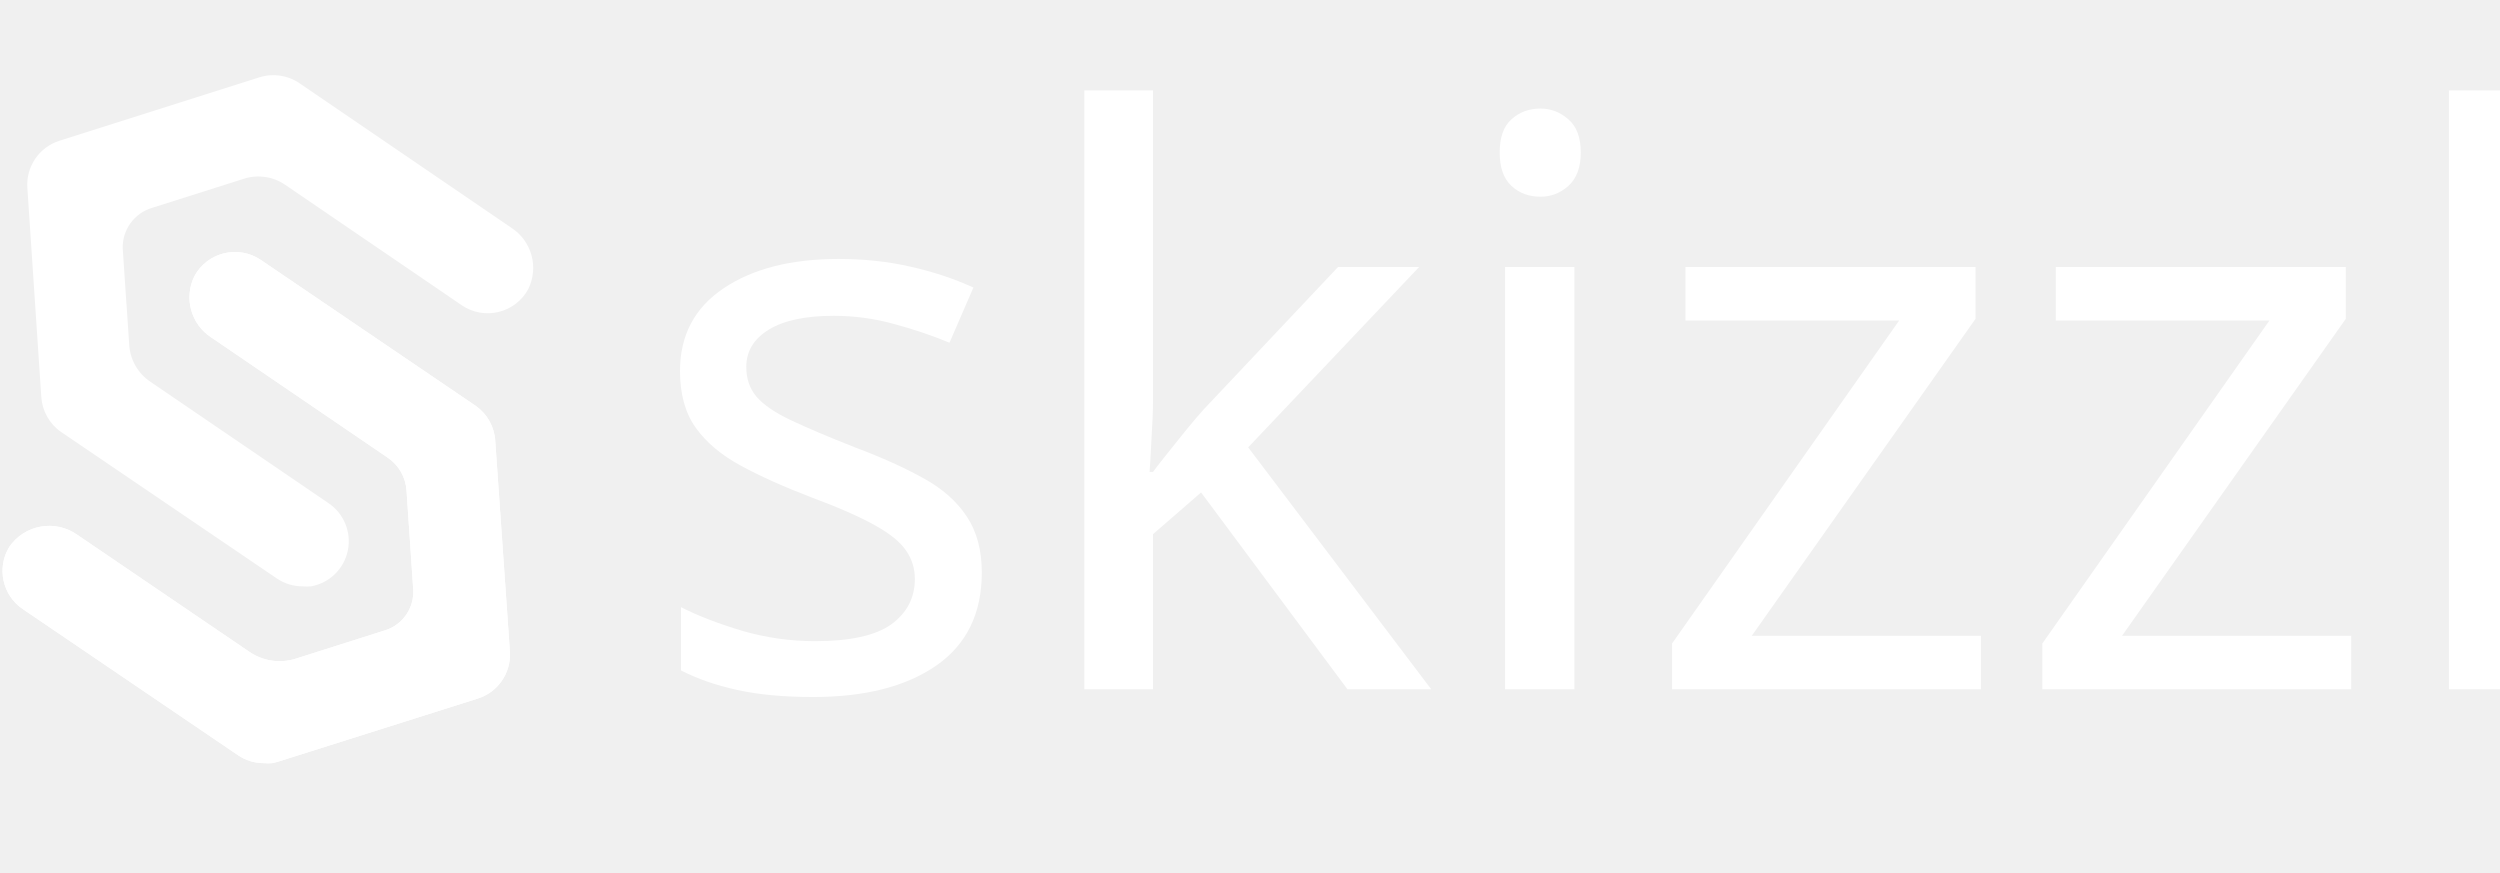
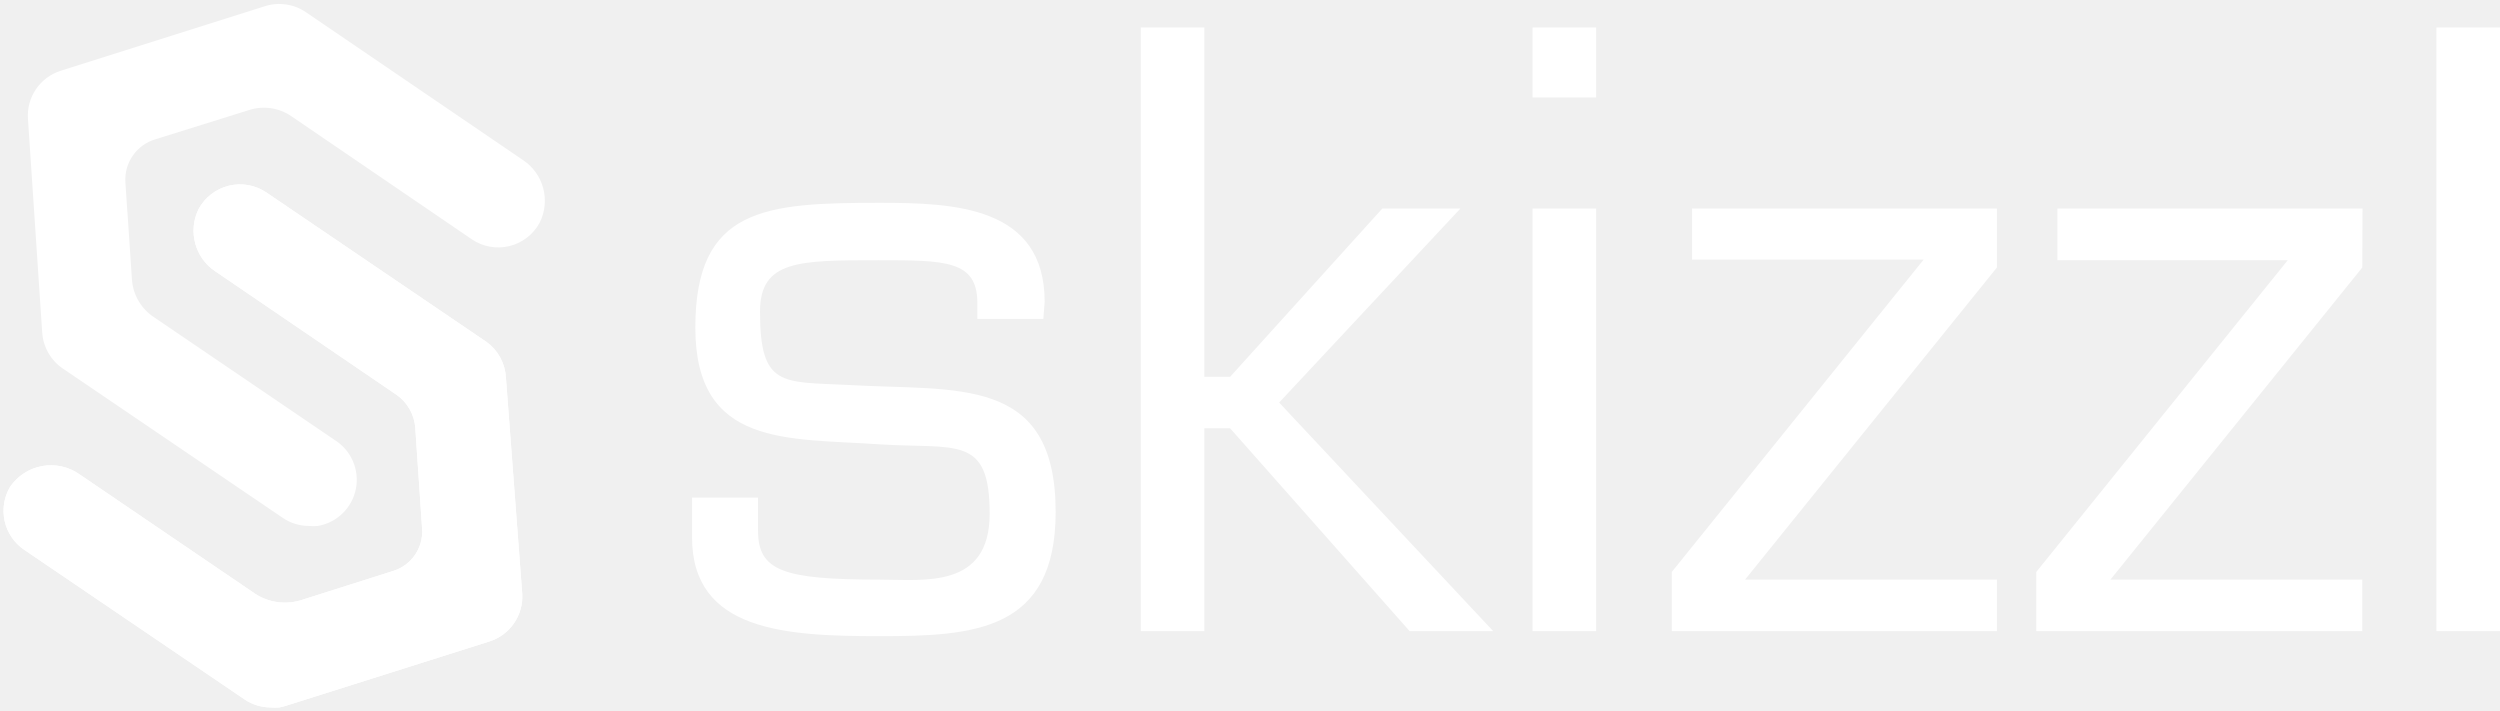
- <svg xmlns="http://www.w3.org/2000/svg" viewBox="0 0 116.1 40.54">
+ <svg xmlns="http://www.w3.org/2000/svg" viewBox="0 0 113.65 32.3">
  <defs>
-     <style>.cls-1,.cls-2{fill:#fff;}.cls-2{font-size:36.59px;font-family:Eurostile, Eurostile;}.cls-3{clip-path:url(#clip-path);}</style>
+     <style>.cls-1{fill:#fff;}.cls-2{clip-path:url(#clip-path);}</style>
    <clipPath id="clip-path">
-       <path class="cls-1" d="M22.11,18.86l-10-6.79a2.14,2.14,0,0,0-3.08.75,2.22,2.22,0,0,0,.78,2.85L18,21.25a2,2,0,0,1,.88,1.54l.31,4.58a1.87,1.87,0,0,1-1.3,1.9l-4.16,1.32a2.48,2.48,0,0,1-2.15-.32l-8-5.44a2.25,2.25,0,0,0-3.15.57,2.14,2.14,0,0,0,.62,2.88l10,6.79a2.12,2.12,0,0,0,1.2.37,2.17,2.17,0,0,0,.4,0h0l.24-.06,9.3-2.94a2.14,2.14,0,0,0,1.49-2.18L23,20.48A2.14,2.14,0,0,0,22.11,18.86Z" />
+       <path class="cls-1" d="M22.11,15.54l-10-6.79a2.14,2.14,0,0,0-3.08.75,2.22,2.22,0,0,0,.78,2.85L18,17.93a2,2,0,0,1,.88,1.54l.31,4.58a1.87,1.87,0,0,1-1.3,1.9l-4.16,1.32A2.48,2.48,0,0,1,11.61,27l-8-5.44a2.25,2.25,0,0,0-3.15.57A2.14,2.14,0,0,0,1.11,25l10,6.79a2.12,2.12,0,0,0,1.2.37,2.17,2.17,0,0,0,.4,0h0l.24-.06,9.3-2.94a2.14,2.14,0,0,0,1.49-2.18L23,17.17A2.14,2.14,0,0,0,22.11,15.54Z" />
    </clipPath>
  </defs>
  <g id="Capa_2" data-name="Capa 2">
    <g id="Capa_1-2" data-name="Capa 1">
-       <text class="cls-2" transform="translate(29.72 32.01)">skizzl</text>
-       <path class="cls-1" d="M22.11,18.86l-10-6.79a2.14,2.14,0,0,0-3.08.75,2.22,2.22,0,0,0,.78,2.85L18,21.25a2,2,0,0,1,.88,1.54l.31,4.58a1.87,1.87,0,0,1-1.3,1.9l-4.16,1.32a2.48,2.48,0,0,1-2.15-.32l-8-5.44a2.25,2.25,0,0,0-3.15.57,2.14,2.14,0,0,0,.62,2.88l10,6.79a2.12,2.12,0,0,0,1.2.37,2.17,2.17,0,0,0,.4,0h0l.24-.06,9.3-2.94a2.14,2.14,0,0,0,1.49-2.18L23,20.48A2.14,2.14,0,0,0,22.11,18.86Z" />
-       <g class="cls-3">
-         <path class="cls-1" d="M14,27.4a2.3,2.3,0,0,1-1.3-.4l-10-6.79a2.3,2.3,0,0,1-1-1.76L1.09,8.73A2.31,2.31,0,0,1,2.7,6.37L12,3.43a2.3,2.3,0,0,1,2,.29l9.85,6.72h0a2.4,2.4,0,0,1,.84,3.07,2.31,2.31,0,0,1-3.33.82l-8.21-5.6a2,2,0,0,0-1.75-.26L7.12,9.82a1.73,1.73,0,0,0-1.21,1.77L6.22,16a2,2,0,0,0,.89,1.56l8.2,5.59a2.31,2.31,0,0,1-.87,4.18A2.34,2.34,0,0,1,14,27.4ZM12.7,3.67a2,2,0,0,0-.6.09L2.81,6.7a2,2,0,0,0-1.36,2l.65,9.73a2,2,0,0,0,.85,1.49l10,6.79a2,2,0,0,0,2.21-3.24l-8.2-5.59a2.39,2.39,0,0,1-1-1.82l-.3-4.45A2.08,2.08,0,0,1,7,9.48l4.26-1.35a2.36,2.36,0,0,1,2.06.3L21.55,14a2,2,0,0,0,2.83-.69,2.05,2.05,0,0,0-.73-2.62L13.8,4A2,2,0,0,0,12.7,3.67Z" />
-         <path class="cls-1" d="M12.26,35.61a2.3,2.3,0,0,1-1.3-.4L1,28.42a2.31,2.31,0,0,1-.67-3.11,2.21,2.21,0,0,1,1.44-1,2.53,2.53,0,0,1,2,.38l8,5.44a2.29,2.29,0,0,0,2,.29l4.16-1.32A1.69,1.69,0,0,0,19,27.38l-.31-4.58a1.84,1.84,0,0,0-.8-1.41L9.76,15.82a2.4,2.4,0,0,1-.84-3.08,2.31,2.31,0,0,1,3.33-.81l10,6.79a2.3,2.3,0,0,1,1,1.75l.65,9.73a2.31,2.31,0,0,1-1.61,2.36L13,35.51l-.26.07A2.37,2.37,0,0,1,12.26,35.61Zm-9.95-11a2.17,2.17,0,0,0-.46,0,1.86,1.86,0,0,0-1.22.84,2,2,0,0,0,.57,2.64l10,6.79a2,2,0,0,0,1.47.31l.23-.06,9.3-2.95a2,2,0,0,0,1.36-2l-.65-9.73A2,2,0,0,0,22,19h0l-10-6.79a2,2,0,0,0-1.57-.28,1.94,1.94,0,0,0-1.26,1A2.05,2.05,0,0,0,10,15.53l8.18,5.58a2.19,2.19,0,0,1,1,1.67l.31,4.58A2,2,0,0,1,18,29.44l-4.16,1.32a2.64,2.64,0,0,1-2.3-.34L3.54,25A2.18,2.18,0,0,0,2.32,24.61Z" />
+       <path class="cls-1" d="M47.43,14.5h-3v-.73c0-1.94-1.46-1.94-4.5-1.94-3.62,0-5.38,0-5.38,2.34,0,3.44,1,3.18,4,3.33,4.94.29,9.44-.48,9.44,5.78,0,5.42-3.73,5.64-8,5.64s-8.53-.22-8.53-4.5V22.62h3v1.5c0,1.83,1.13,2.23,5.53,2.23,2,0,5,.44,5-3,0-3.59-1.5-2.93-5-3.15-4.17-.29-8.38.15-8.38-5.31s3.18-5.67,8.38-5.67c3.37,0,7.5.15,7.5,4.5Z" />
+       <path class="cls-1" d="M54.75,17.13h1.17l6.92-7.65h3.55L58.15,18.3l9.73,10.39H64.08l-8.16-9.22H54.75v9.22H51.86V1.25h2.89Z" />
+       <path class="cls-1" d="M72.56,4.43H69.67V1.25h2.89Zm0,24.26H69.67V9.48h2.89Z" />
+       <path class="cls-1" d="M90.78,12.16,79.33,26.35H90.78v2.34H76V26l11.45-14.2H76.92V9.48H90.78Z" />
+       <path class="cls-1" d="M107.39,12.16,95.94,26.35h11.45v2.34H92.57V26L104,11.83H93.53V9.48h13.87Z" />
+       <path class="cls-1" d="M113.65,28.69h-2.89V1.25h2.89Z" />
+       <path class="cls-1" d="M22.11,15.54l-10-6.79a2.14,2.14,0,0,0-3.08.75,2.22,2.22,0,0,0,.78,2.85L18,17.93a2,2,0,0,1,.88,1.54l.31,4.58a1.87,1.87,0,0,1-1.3,1.9l-4.16,1.32A2.48,2.48,0,0,1,11.61,27l-8-5.44a2.25,2.25,0,0,0-3.15.57A2.14,2.14,0,0,0,1.11,25l10,6.79a2.12,2.12,0,0,0,1.2.37,2.17,2.17,0,0,0,.4,0h0l.24-.06,9.3-2.94a2.14,2.14,0,0,0,1.49-2.18L23,17.17A2.14,2.14,0,0,0,22.11,15.54Z" />
+       <g class="cls-2">
+         <path class="cls-1" d="M14,24.09a2.3,2.3,0,0,1-1.3-.4l-10-6.79a2.3,2.3,0,0,1-1-1.76L1.09,5.41A2.31,2.31,0,0,1,2.7,3.05L12,.11A2.3,2.3,0,0,1,14,.4l9.85,6.72h0a2.4,2.4,0,0,1,.84,3.07,2.31,2.31,0,0,1-3.33.82l-8.21-5.6a2,2,0,0,0-1.75-.26L7.12,6.5A1.73,1.73,0,0,0,5.92,8.27l.3,4.45a2,2,0,0,0,.89,1.56l8.2,5.59A2.31,2.31,0,0,1,14.44,24,2.34,2.34,0,0,1,14,24.09ZM12.7.35a2,2,0,0,0-.6.09L2.81,3.39a2,2,0,0,0-1.36,2l.65,9.73a2,2,0,0,0,.85,1.49l10,6.79a2,2,0,0,0,2.21-3.24l-8.2-5.59a2.39,2.39,0,0,1-1-1.82l-.3-4.45A2.08,2.08,0,0,1,7,6.17l4.26-1.35a2.36,2.36,0,0,1,2.06.3l8.21,5.6A2,2,0,0,0,24.38,10a2.05,2.05,0,0,0-.73-2.62L13.8.69A2,2,0,0,0,12.7.35Z" />
+         <path class="cls-1" d="M12.26,32.3a2.3,2.3,0,0,1-1.3-.4L1,25.11A2.31,2.31,0,0,1,.34,22a2.21,2.21,0,0,1,1.44-1,2.53,2.53,0,0,1,2,.38l8,5.44a2.29,2.29,0,0,0,2,.29l4.16-1.32A1.69,1.69,0,0,0,19,24.06l-.31-4.58a1.84,1.84,0,0,0-.8-1.41L9.76,12.5a2.4,2.4,0,0,1-.84-3.08,2.31,2.31,0,0,1,3.33-.81l10,6.79a2.3,2.3,0,0,1,1,1.75l.65,9.73a2.31,2.31,0,0,1-1.61,2.36L13,32.19l-.26.07A2.37,2.37,0,0,1,12.26,32.3Zm-9.95-11a2.17,2.17,0,0,0-.46,0,1.86,1.86,0,0,0-1.22.84,2,2,0,0,0,.57,2.64l10,6.79a2,2,0,0,0,1.47.31l.23-.06,9.3-2.95a2,2,0,0,0,1.36-2l-.65-9.73A2,2,0,0,0,22,15.69h0l-10-6.79a2,2,0,0,0-1.57-.28,1.94,1.94,0,0,0-1.26,1A2.05,2.05,0,0,0,10,12.21l8.18,5.58a2.19,2.19,0,0,1,1,1.67L19.4,24A2,2,0,0,1,18,26.12l-4.16,1.32a2.64,2.64,0,0,1-2.3-.34l-8-5.44A2.18,2.18,0,0,0,2.32,21.29Z" />
      </g>
-       <path class="cls-1" d="M23.75,10.58,13.9,3.86a2.14,2.14,0,0,0-1.85-.27L2.75,6.54A2.14,2.14,0,0,0,1.27,8.72l.65,9.73a2.14,2.14,0,0,0,.93,1.62l10,6.79a2.12,2.12,0,0,0,1.2.37,2.16,2.16,0,0,0,.4,0,2.13,2.13,0,0,0,.81-3.86L7,17.74A2.23,2.23,0,0,1,6,16l-.3-4.45A1.91,1.91,0,0,1,7.07,9.65L11.33,8.3a2.2,2.2,0,0,1,1.91.28l8.21,5.6a2.14,2.14,0,0,0,3.08-.75A2.22,2.22,0,0,0,23.75,10.58Z" />
+       <path class="cls-1" d="M23.75,7.26,13.9.55A2.14,2.14,0,0,0,12.05.28L2.75,3.22A2.14,2.14,0,0,0,1.27,5.4l.65,9.73a2.14,2.14,0,0,0,.93,1.62l10,6.79a2.12,2.12,0,0,0,1.2.37,2.16,2.16,0,0,0,.4,0A2.13,2.13,0,0,0,15.21,20L7,14.42a2.23,2.23,0,0,1-1-1.69l-.3-4.45A1.91,1.91,0,0,1,7.07,6.33L11.33,5a2.2,2.2,0,0,1,1.91.28l8.21,5.6a2.14,2.14,0,0,0,3.08-.75A2.22,2.22,0,0,0,23.75,7.26Z" />
    </g>
  </g>
</svg>
